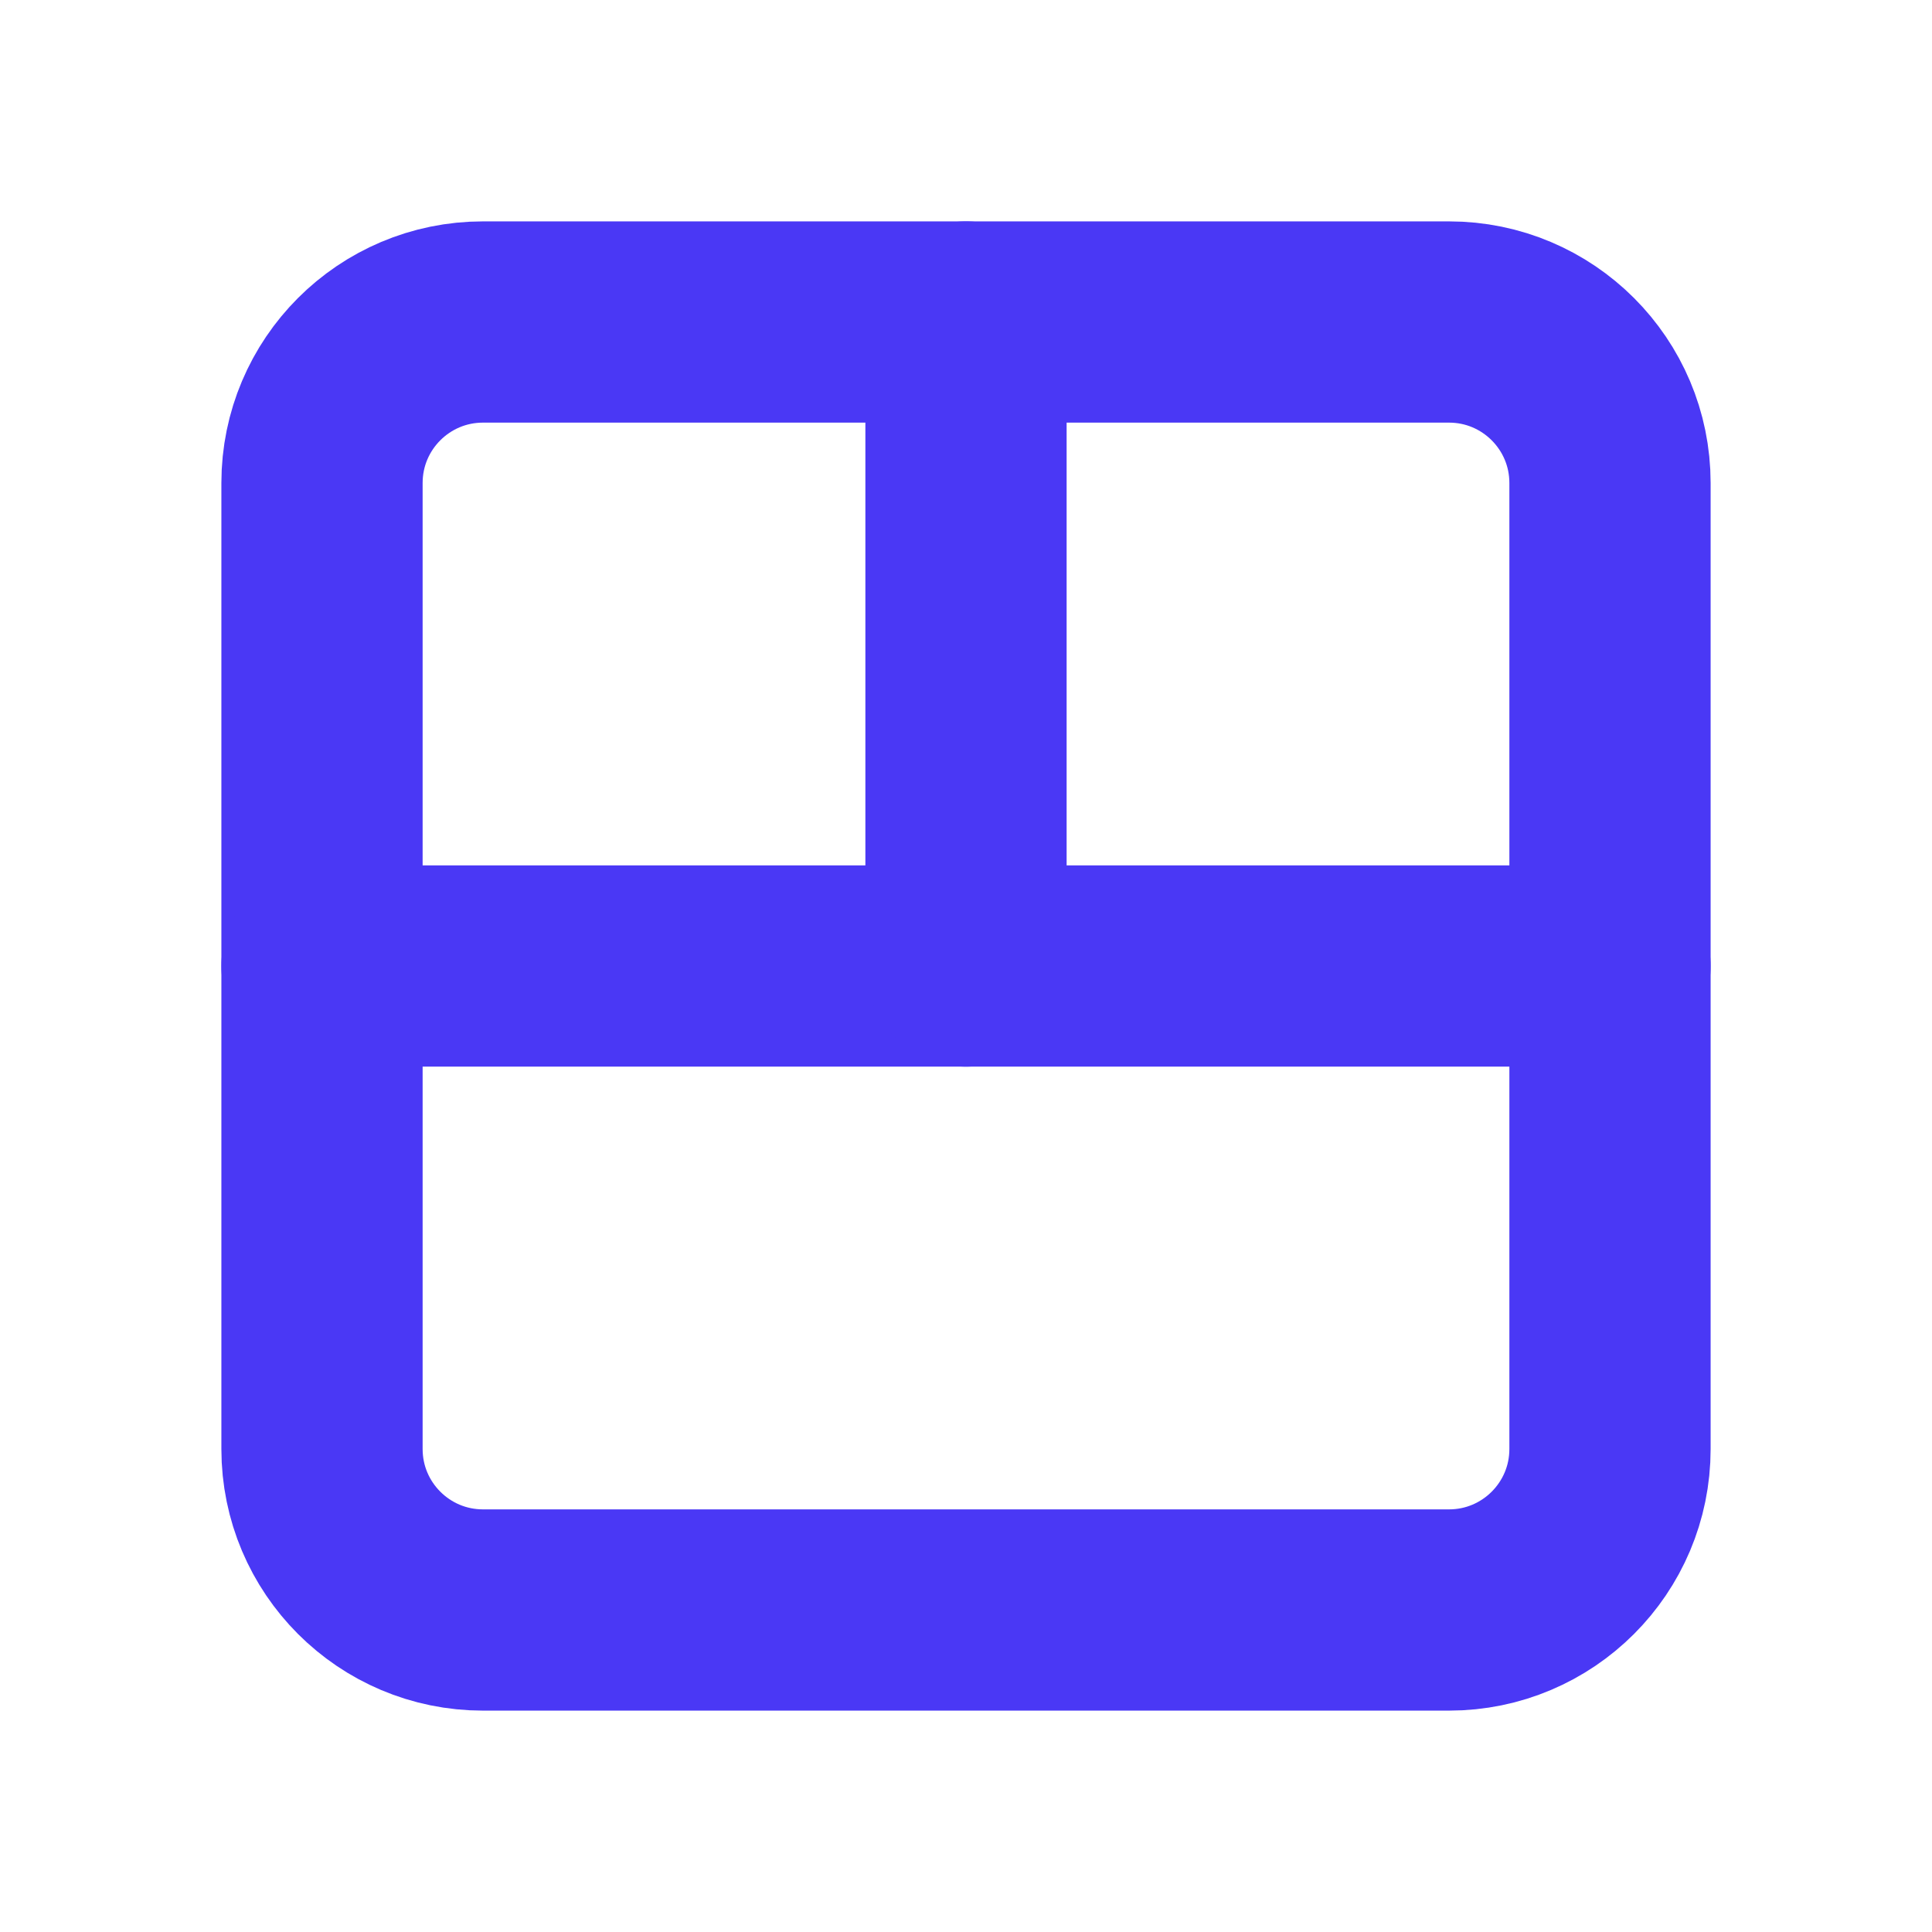
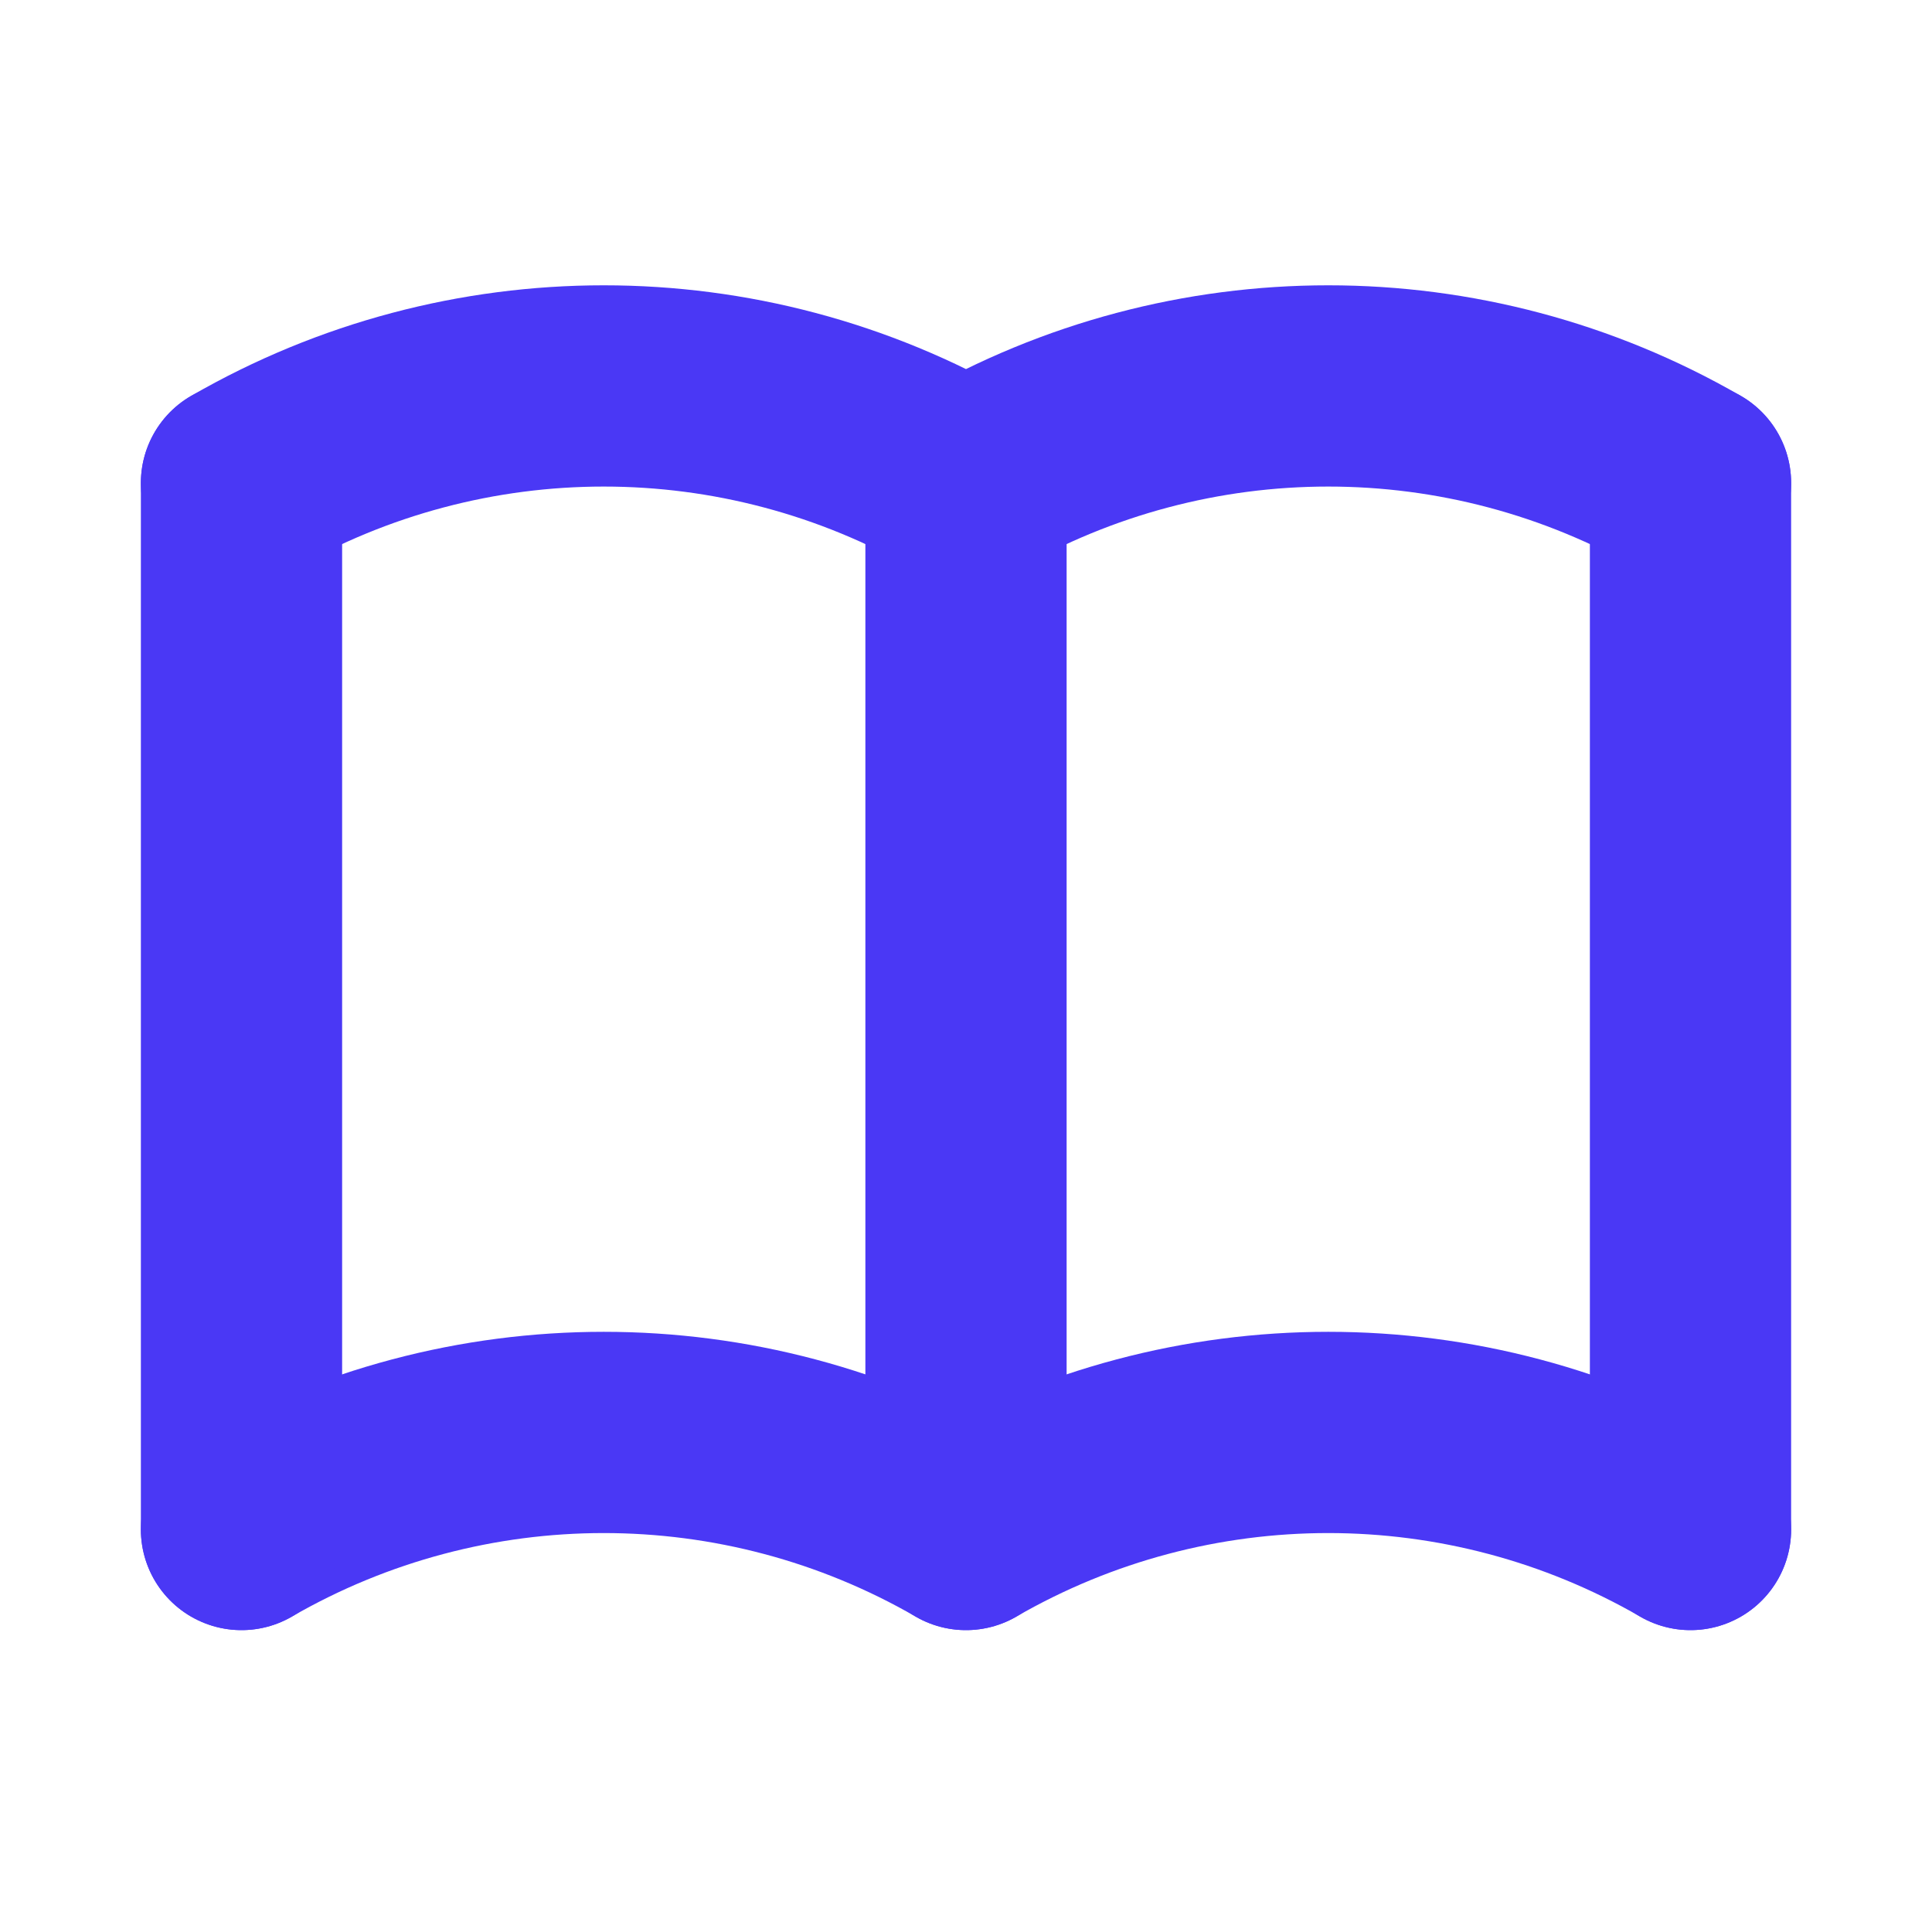
<svg xmlns="http://www.w3.org/2000/svg" width="24" height="24" viewBox="0 0 24 24" fill="none" stroke="#4A38F5" stroke-width="2.5" stroke-linecap="round" stroke-linejoin="round" aria-hidden="true">
-   <path d="M4 4m0 2a2 2 0 0 1 2 -2h12a2 2 0 0 1 2 2v12a2 2 0 0 1 -2 2h-12a2 2 0 0 1 -2 -2z" />
-   <path d="M4 12h16" />
-   <path d="M12 4v8" />
+   <path d="M3 19a9 9 0 0 1 9 0a9 9 0 0 1 9 0" />
+   <path d="M3 6a9 9 0 0 1 9 0a9 9 0 0 1 9 0" />
+   <path d="M3 6v13" />
+   <path d="M12 6v13" />
+   <path d="M21 6v13" />
</svg>
